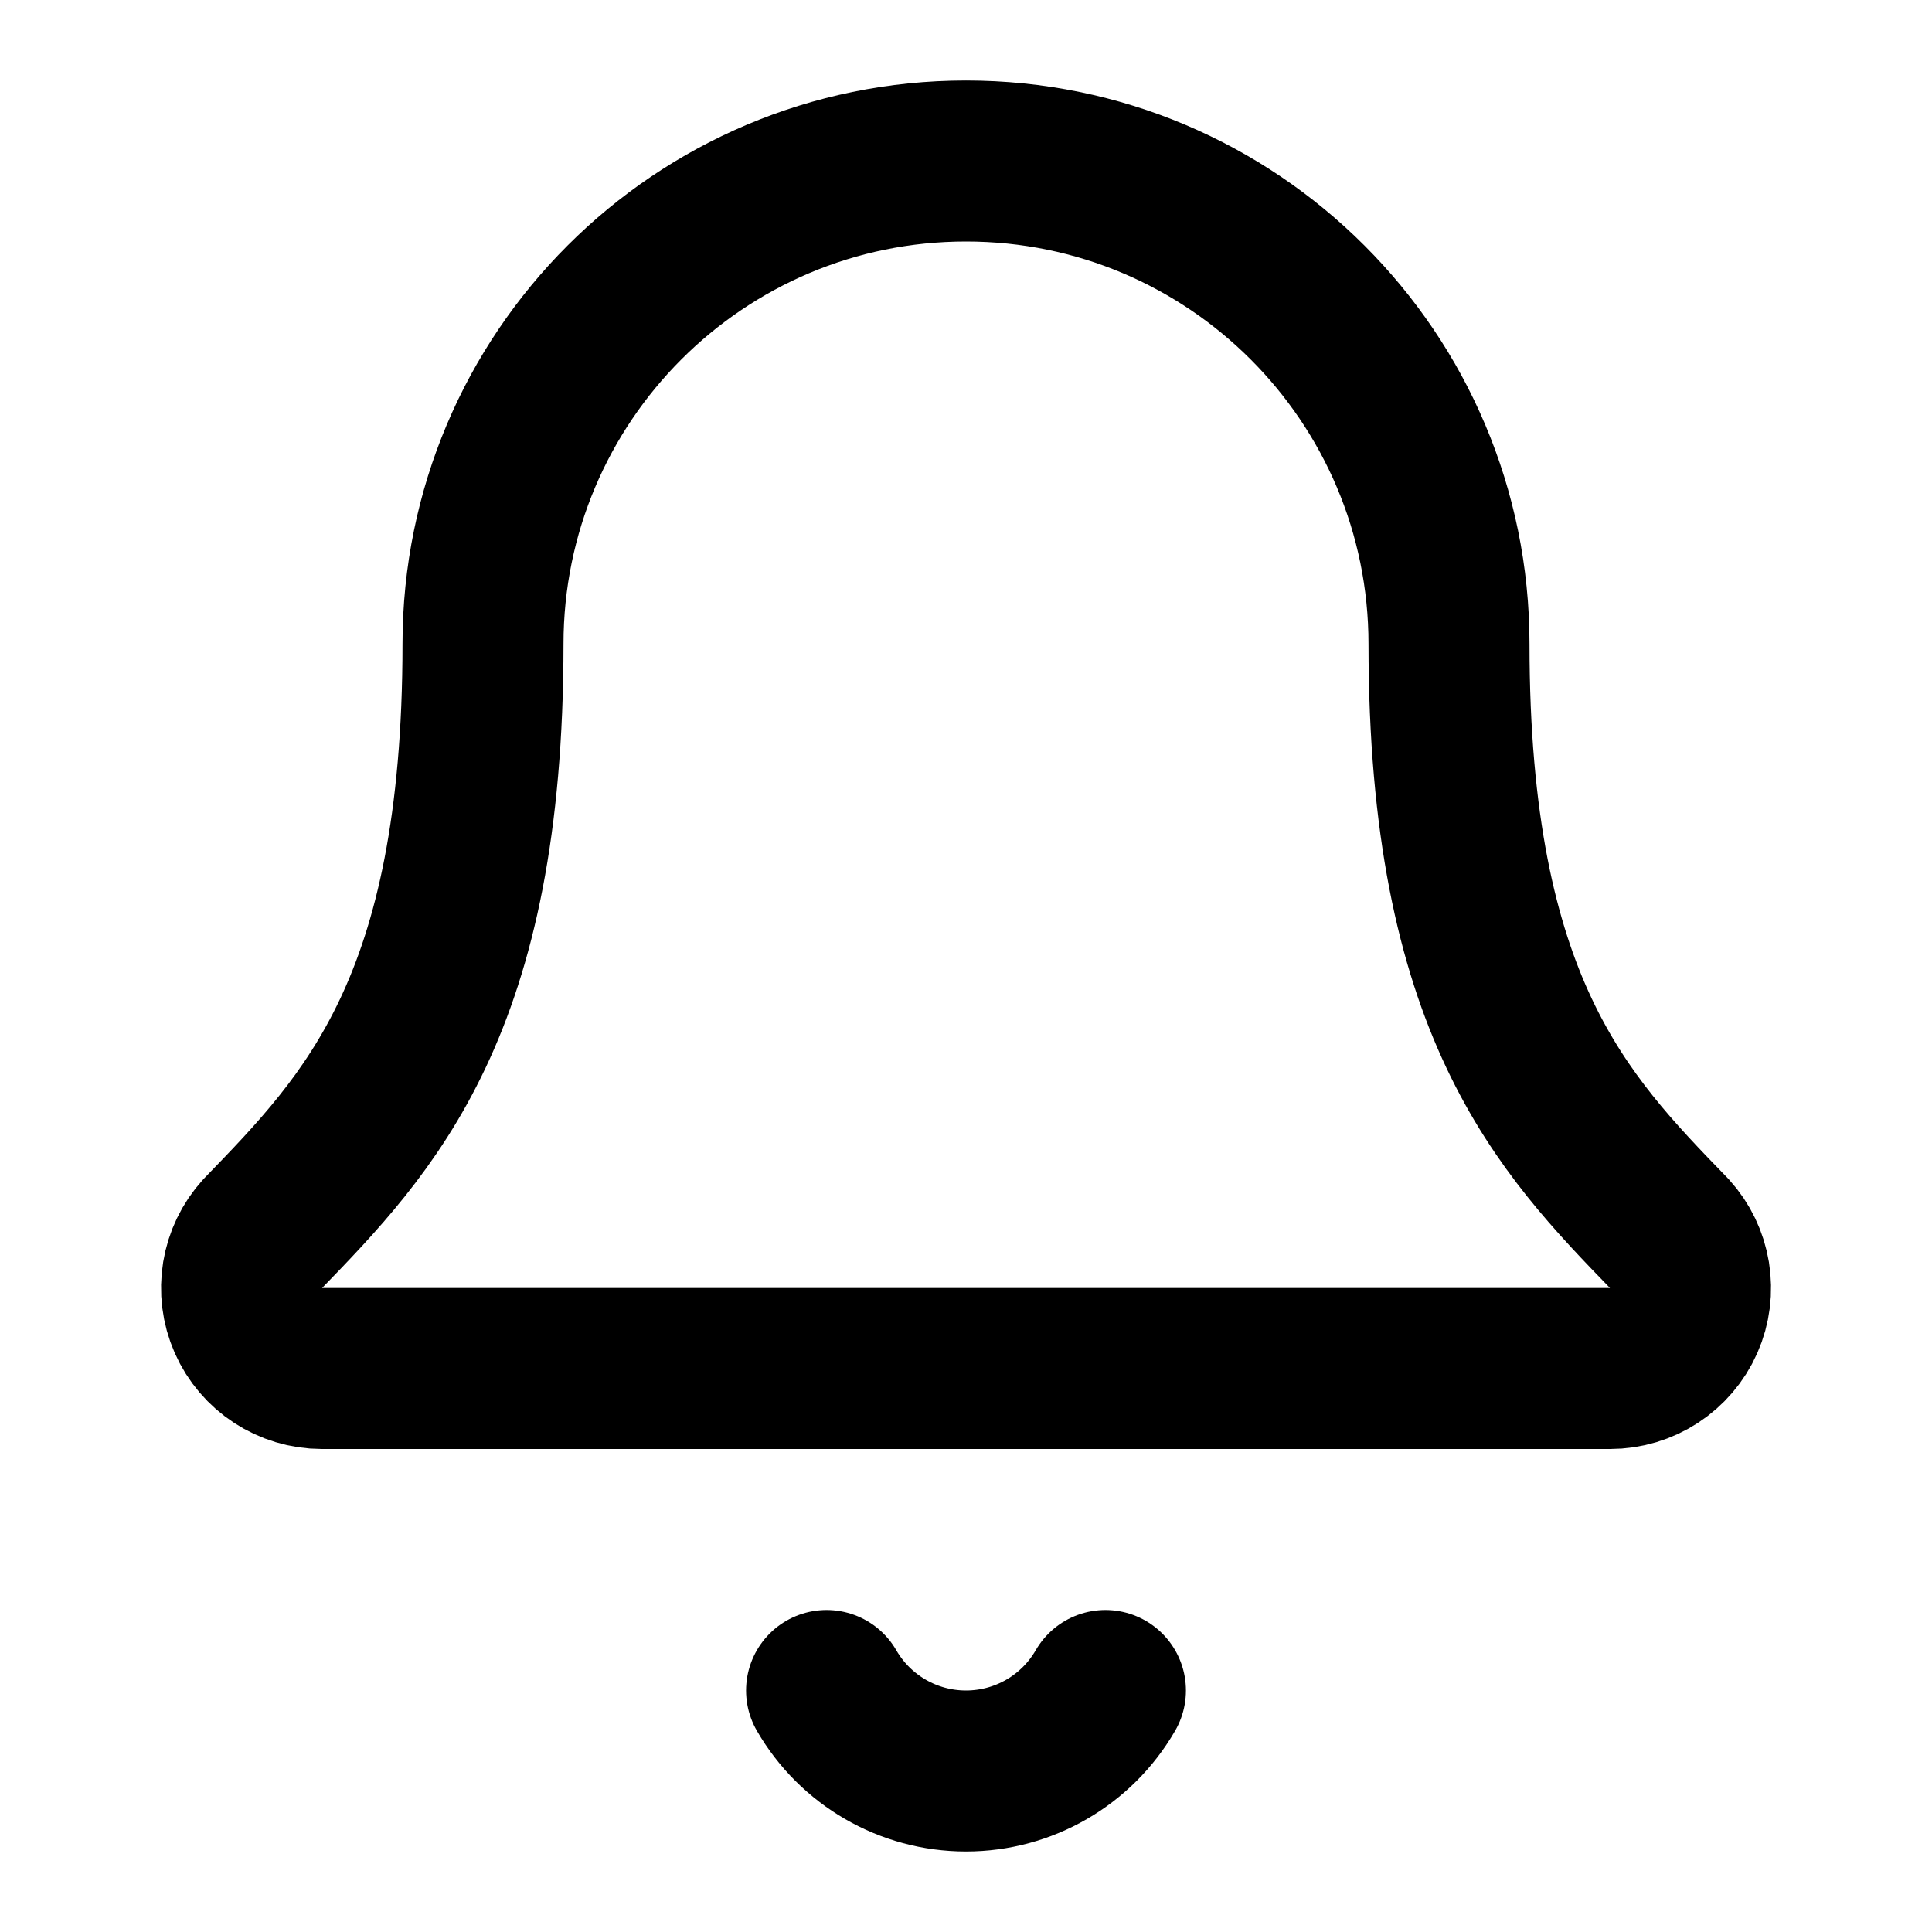
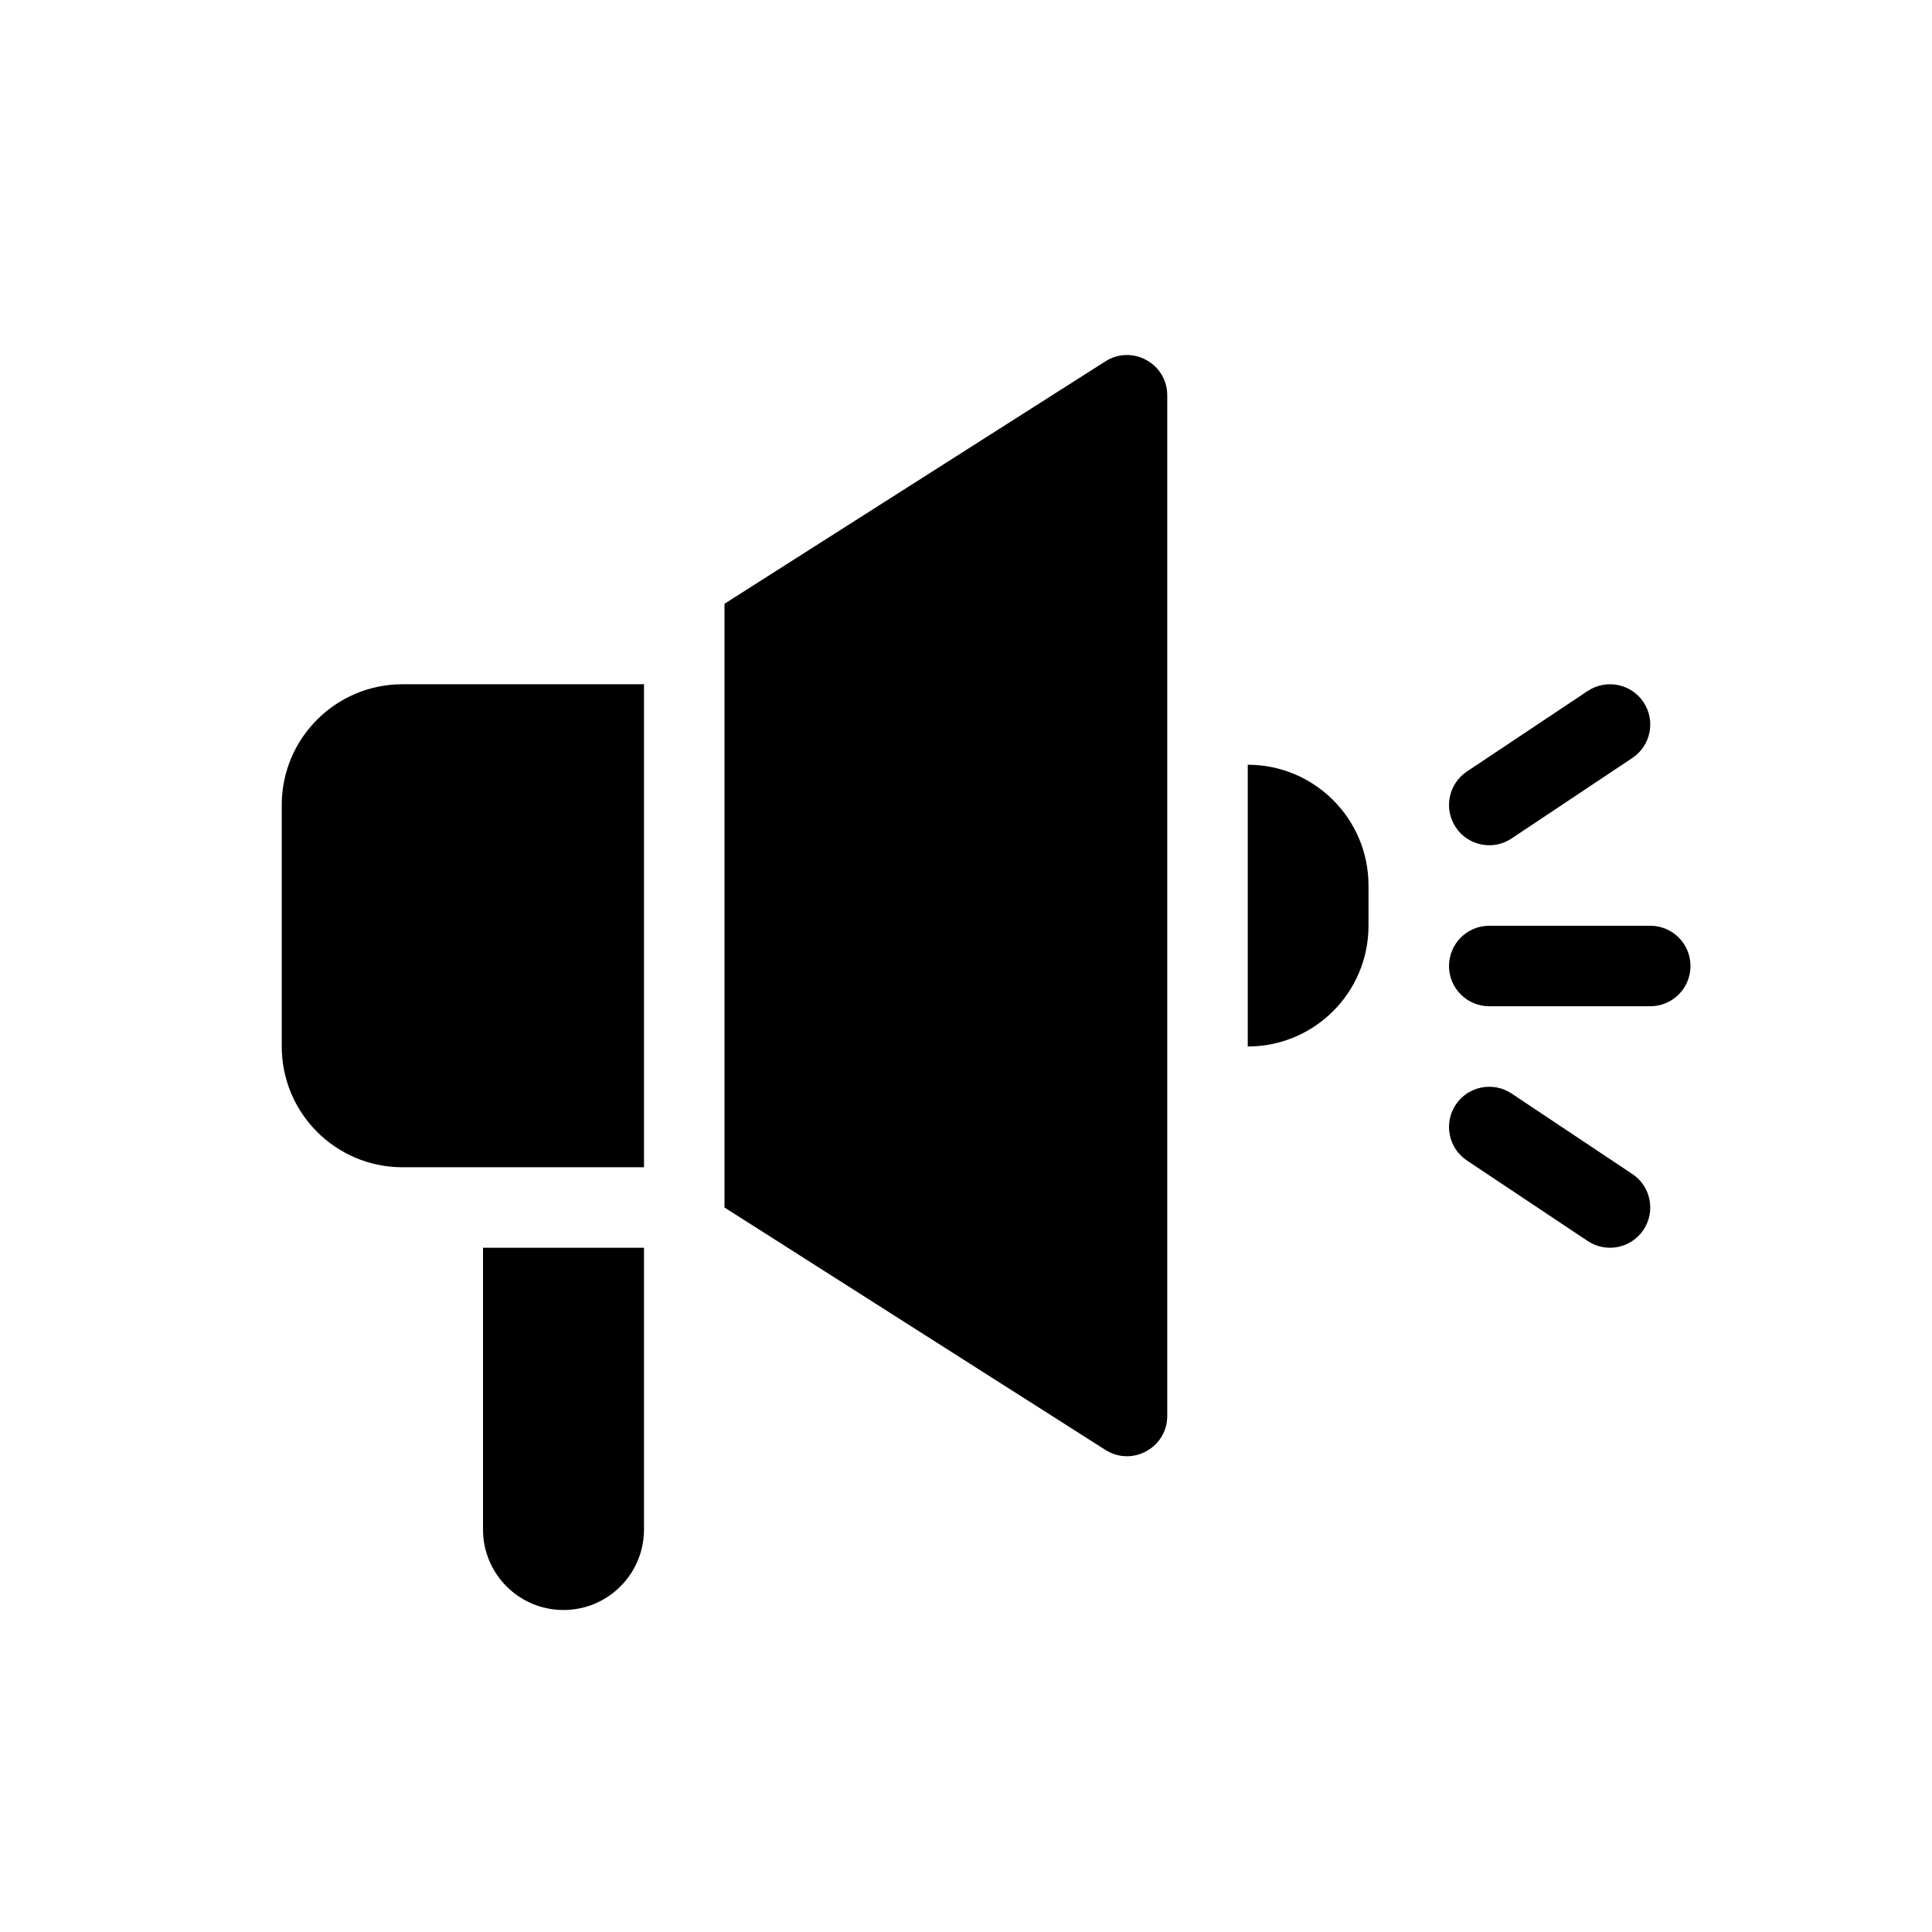
- <svg xmlns="http://www.w3.org/2000/svg" class="lucide lucide-bell" width="24" height="24" viewBox="0 0 24 24" fill="none" stroke="currentColor" stroke-width="2" stroke-linecap="round" stroke-linejoin="round">
-   <path d="M10.268 21a2 2 0 0 0 3.464 0" />
-   <path d="M3.262 15.326A1 1 0 0 0 4 17h16a1 1 0 0 0 .74-1.673C19.41 13.956 18 12.499 18 8A6 6 0 0 0 6 8c0 4.499-1.411 5.956-2.738 7.326" />
+ <svg xmlns="http://www.w3.org/2000/svg" width="48" height="48" viewBox="0 0 48 48" fill="none">
+   <path d="M12 31V38C12 39.105 12.895 40 14 40C15.105 40 16 39.105 16 38V31H12Z" fill="currentColor" />
+   <path d="M7 26V20C7 18.343 8.343 17 10 17H16V29H11.5H10C8.343 29 7 27.657 7 26Z" fill="currentColor" />
+   <path d="M34 23V22C34 20.343 32.657 19 31 19V26C32.657 26 34 24.657 34 23Z" fill="currentColor" />
+   <path d="M18 30V15L27.463 8.978C28.129 8.554 29 9.033 29 9.822V35.178C29 35.967 28.129 36.446 27.463 36.022L18 30Z" fill="currentColor" />
+   <path fill-rule="evenodd" clip-rule="evenodd" d="M40.832 17.445C41.139 17.905 41.014 18.526 40.555 18.832L37.555 20.832C37.095 21.138 36.474 21.014 36.168 20.555C35.862 20.095 35.986 19.474 36.445 19.168L39.445 17.168C39.905 16.862 40.526 16.986 40.832 17.445ZM36 24C36 23.448 36.448 23 37 23H41C41.552 23 42 23.448 42 24C42 24.552 41.552 25 41 25H37C36.448 25 36 24.552 36 24ZM36.168 27.445C36.474 26.986 37.095 26.862 37.555 27.168L40.555 29.168C41.014 29.474 41.139 30.095 40.832 30.555C40.526 31.014 39.905 31.138 39.445 30.832L36.445 28.832C35.986 28.526 35.862 27.905 36.168 27.445Z" fill="currentColor" />
</svg>
